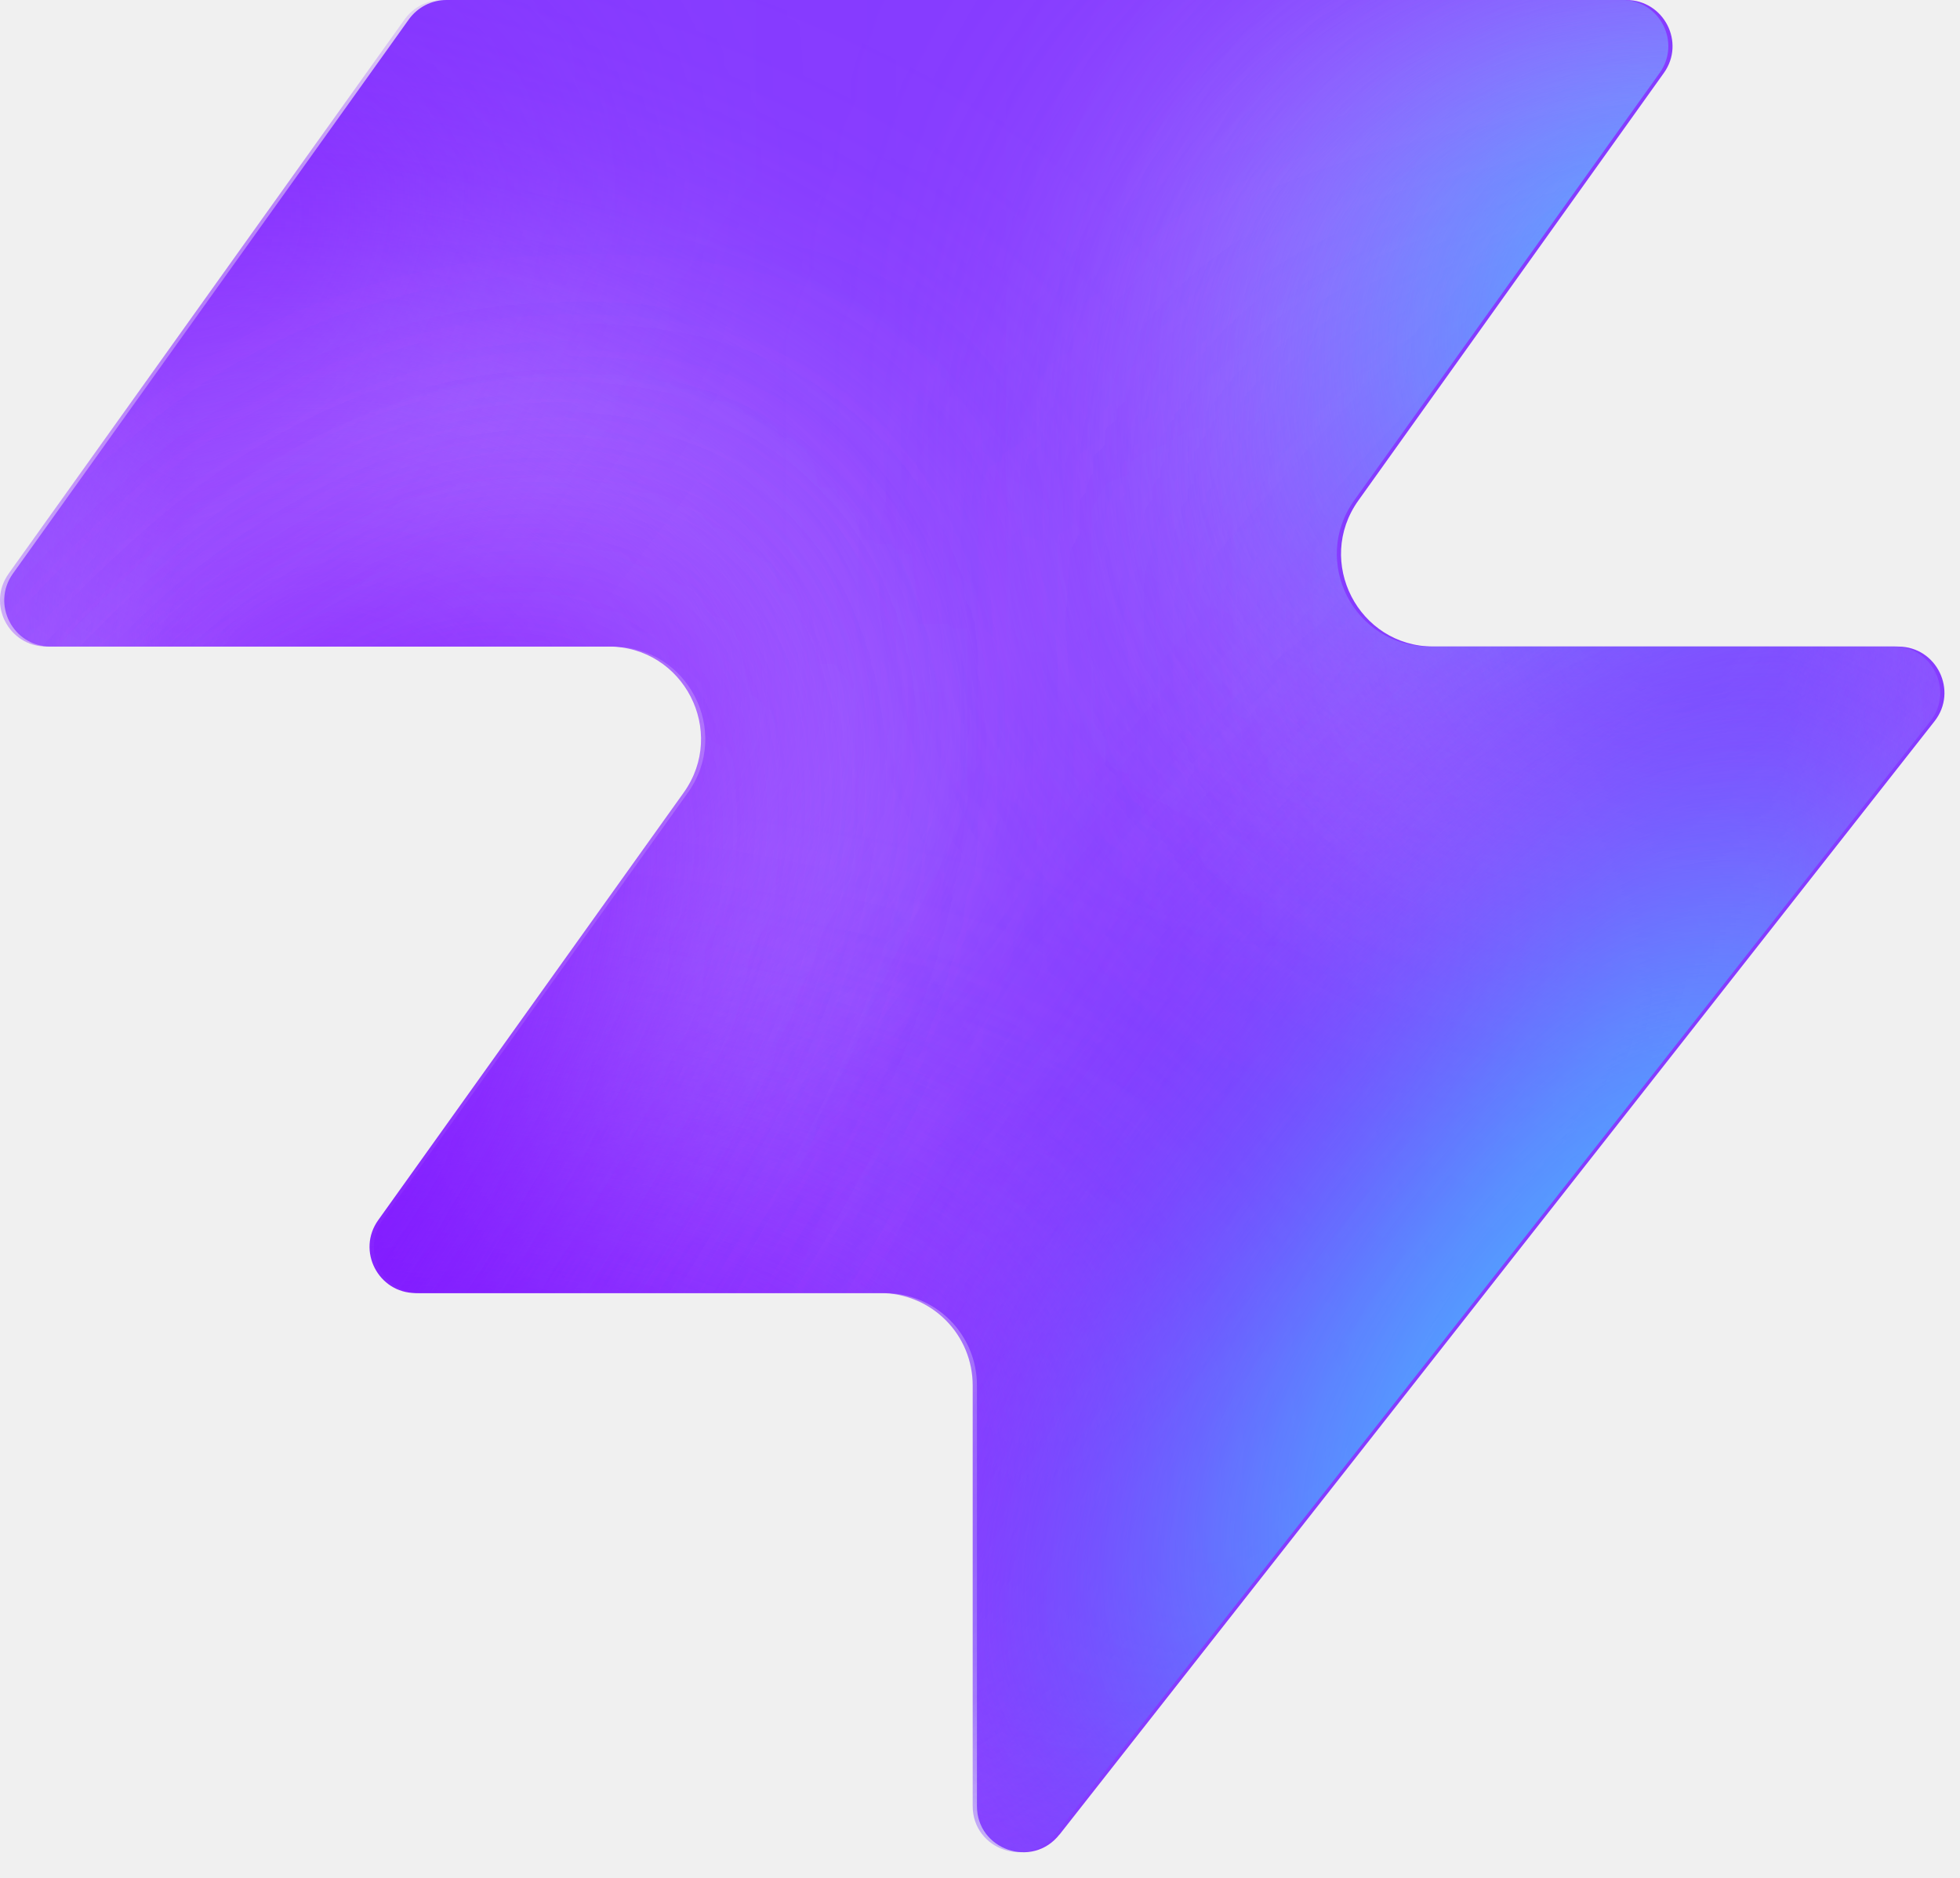
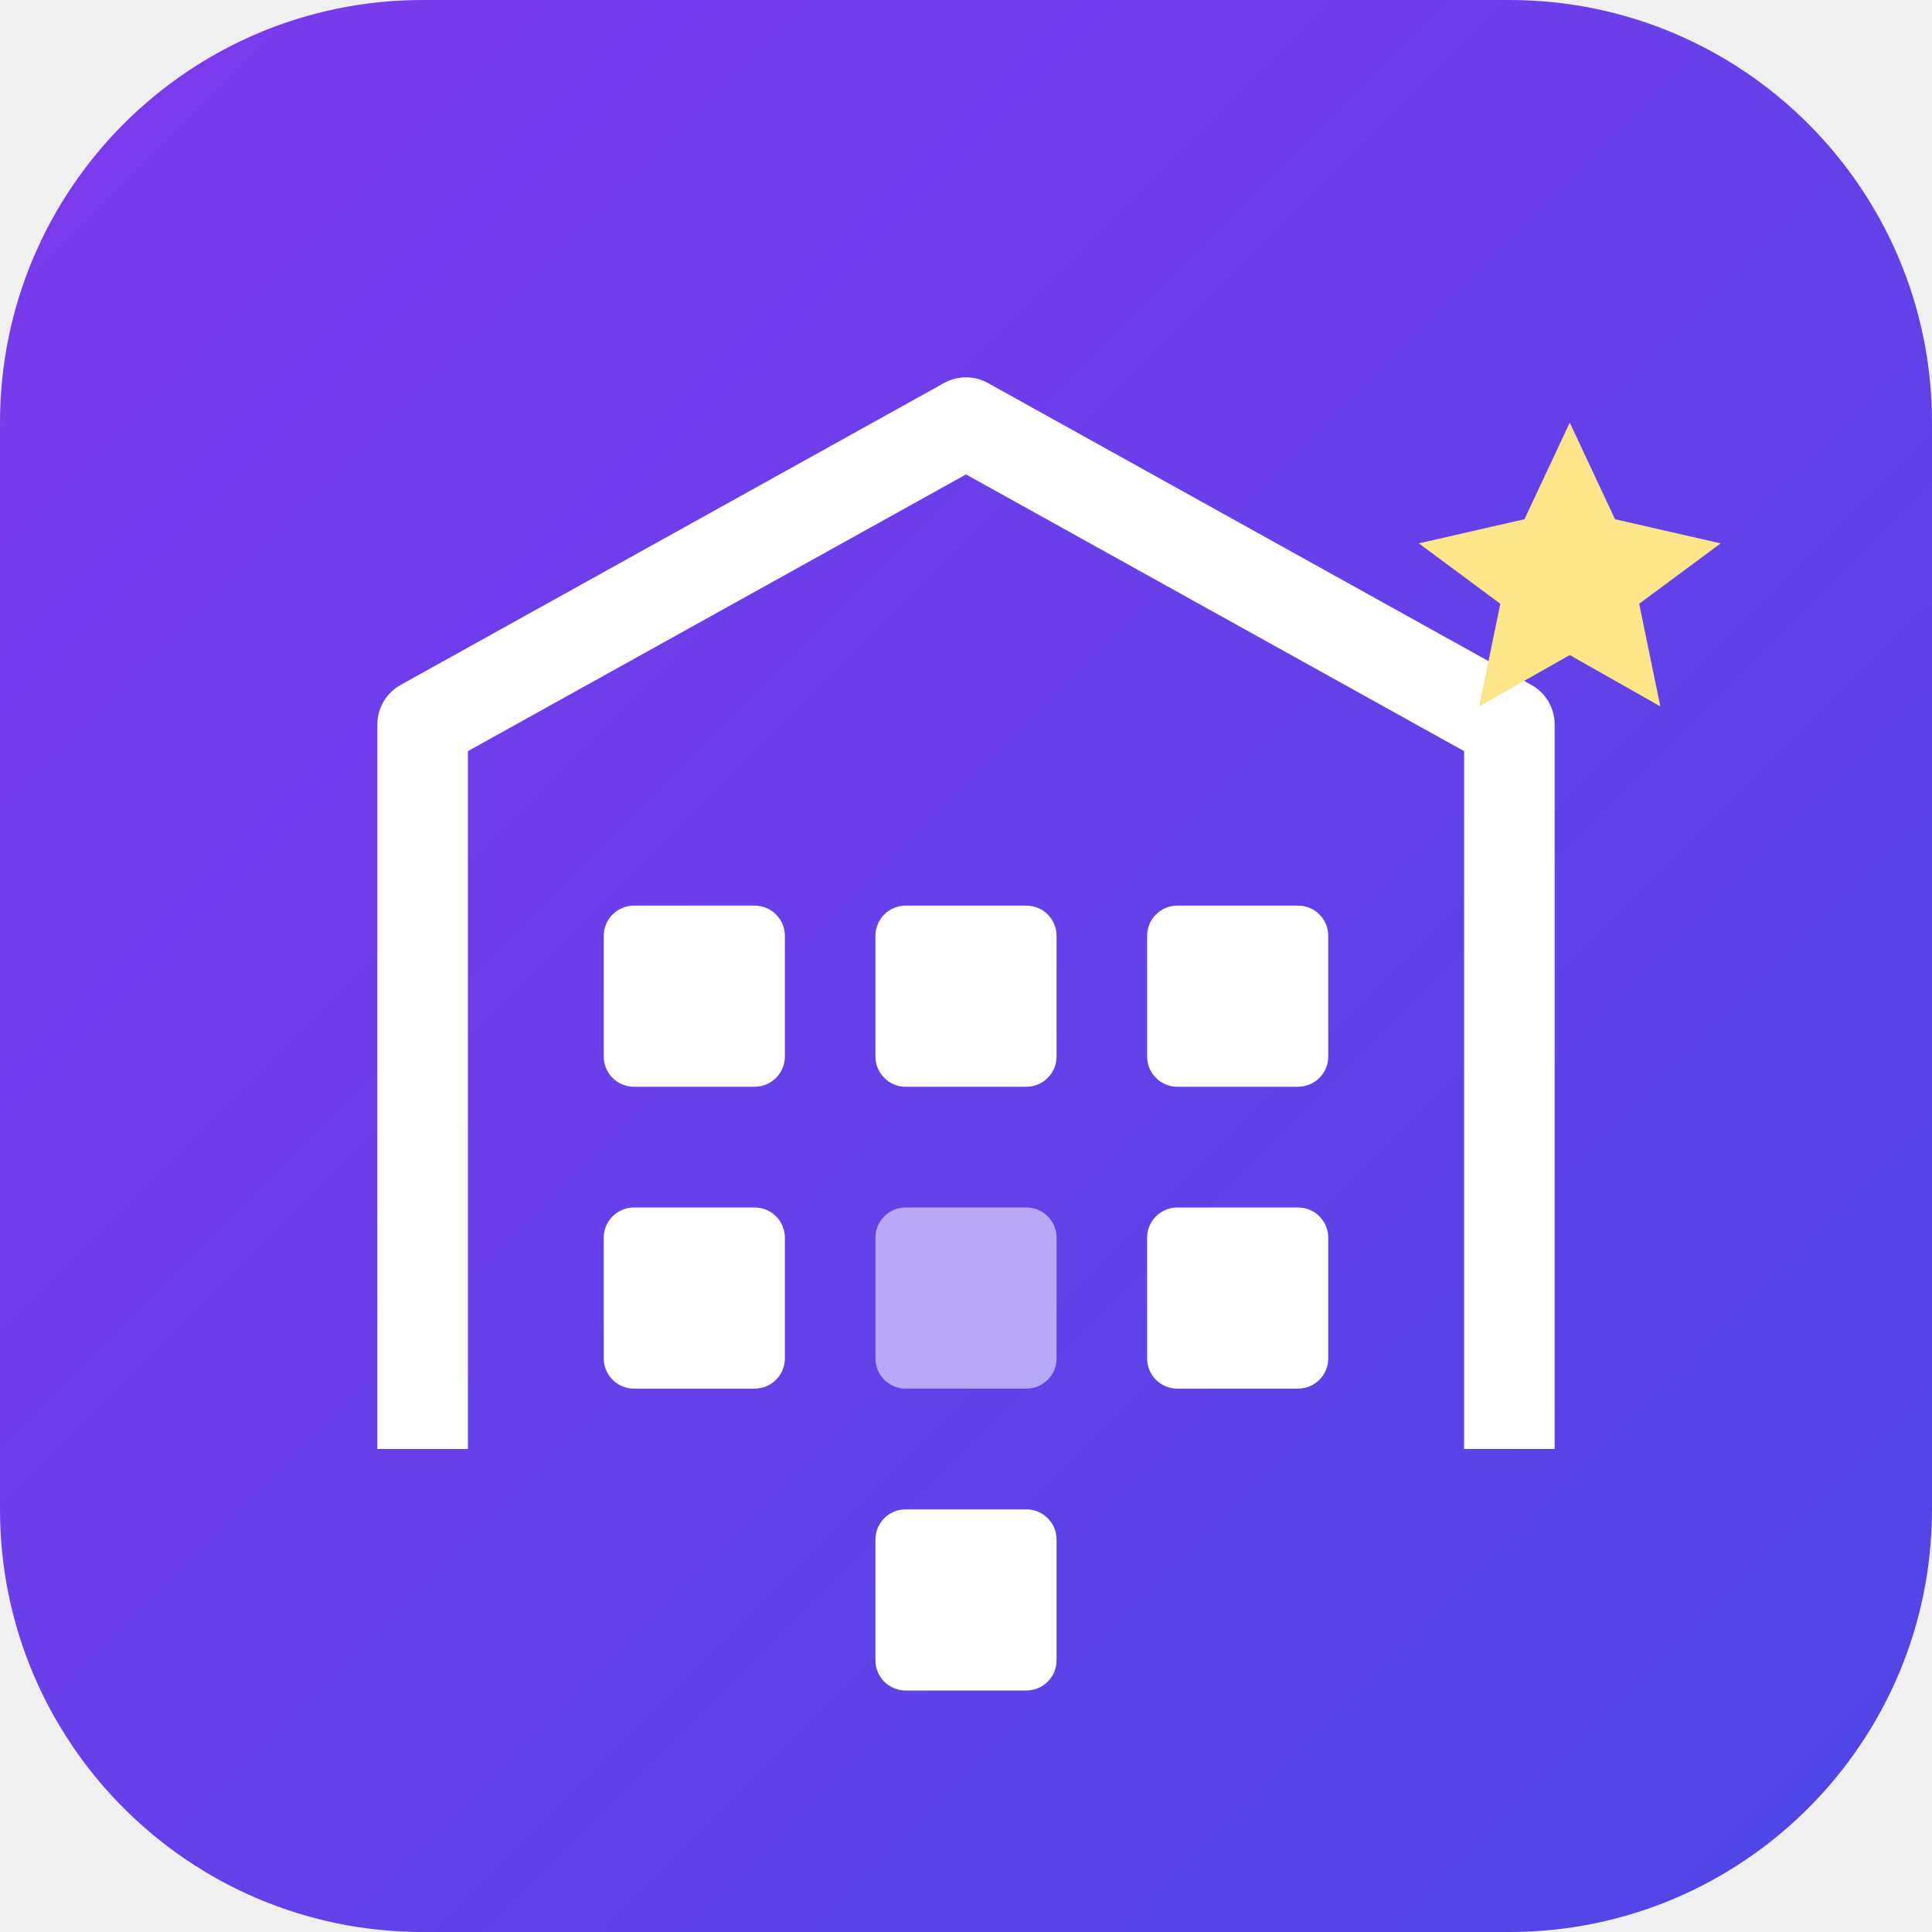
- <svg xmlns="http://www.w3.org/2000/svg" width="48" height="46" fill="none" viewBox="0 0 48 46">
-   <path fill="#863bff" d="M25.946 44.938c-.664.845-2.021.375-2.021-.698V33.937a2.26 2.26 0 0 0-2.262-2.262H10.287c-.92 0-1.456-1.04-.92-1.788l7.48-10.471c1.07-1.497 0-3.578-1.842-3.578H1.237c-.92 0-1.456-1.04-.92-1.788L10.013.474c.214-.297.556-.474.92-.474h28.894c.92 0 1.456 1.04.92 1.788l-7.48 10.471c-1.07 1.498 0 3.579 1.842 3.579h11.377c.943 0 1.473 1.088.89 1.83L25.947 44.94z" style="fill:#863bff;fill:color(display-p3 .525 .23 1);fill-opacity:1" />
-   <mask id="a" width="48" height="46" x="0" y="0" maskUnits="userSpaceOnUse" style="mask-type:alpha">
-     <path fill="#000" d="M25.842 44.938c-.664.844-2.021.375-2.021-.698V33.937a2.26 2.26 0 0 0-2.262-2.262H10.183c-.92 0-1.456-1.04-.92-1.788l7.48-10.471c1.07-1.498 0-3.579-1.842-3.579H1.133c-.92 0-1.456-1.04-.92-1.787L9.91.473c.214-.297.556-.474.92-.474h28.894c.92 0 1.456 1.04.92 1.788l-7.48 10.471c-1.07 1.498 0 3.578 1.842 3.578h11.377c.943 0 1.473 1.088.89 1.832L25.843 44.94z" style="fill:#000;fill-opacity:1" />
-   </mask>
-   <g mask="url(#a)">
-     <g filter="url(#b)">
-       <ellipse cx="5.508" cy="14.704" fill="#ede6ff" rx="5.508" ry="14.704" style="fill:#ede6ff;fill:color(display-p3 .927 .903 1);fill-opacity:1" transform="matrix(.00324 1 1 -.00324 -4.47 31.516)" />
-     </g>
-     <g filter="url(#c)">
-       <ellipse cx="10.399" cy="29.851" fill="#ede6ff" rx="10.399" ry="29.851" style="fill:#ede6ff;fill:color(display-p3 .927 .903 1);fill-opacity:1" transform="matrix(.00324 1 1 -.00324 -39.328 7.883)" />
-     </g>
-     <g filter="url(#d)">
-       <ellipse cx="5.508" cy="30.487" fill="#7e14ff" rx="5.508" ry="30.487" style="fill:#7e14ff;fill:color(display-p3 .492 .077 1);fill-opacity:1" transform="rotate(89.814 -25.913 -14.639)scale(1 -1)" />
-     </g>
-     <g filter="url(#e)">
-       <ellipse cx="5.508" cy="30.599" fill="#7e14ff" rx="5.508" ry="30.599" style="fill:#7e14ff;fill:color(display-p3 .492 .077 1);fill-opacity:1" transform="rotate(89.814 -32.644 -3.334)scale(1 -1)" />
-     </g>
-     <g filter="url(#f)">
-       <ellipse cx="5.508" cy="30.599" fill="#7e14ff" rx="5.508" ry="30.599" style="fill:#7e14ff;fill:color(display-p3 .492 .077 1);fill-opacity:1" transform="matrix(.00324 1 1 -.00324 -34.34 30.47)" />
-     </g>
-     <g filter="url(#g)">
-       <ellipse cx="14.072" cy="22.078" fill="#ede6ff" rx="14.072" ry="22.078" style="fill:#ede6ff;fill:color(display-p3 .927 .903 1);fill-opacity:1" transform="rotate(93.35 24.506 48.493)scale(-1 1)" />
-     </g>
-     <g filter="url(#h)">
-       <ellipse cx="3.47" cy="21.501" fill="#7e14ff" rx="3.47" ry="21.501" style="fill:#7e14ff;fill:color(display-p3 .492 .077 1);fill-opacity:1" transform="rotate(89.009 28.708 47.59)scale(-1 1)" />
-     </g>
-     <g filter="url(#i)">
-       <ellipse cx="3.47" cy="21.501" fill="#7e14ff" rx="3.47" ry="21.501" style="fill:#7e14ff;fill:color(display-p3 .492 .077 1);fill-opacity:1" transform="rotate(89.009 28.708 47.59)scale(-1 1)" />
-     </g>
-     <g filter="url(#j)">
-       <ellipse cx=".387" cy="8.972" fill="#7e14ff" rx="4.407" ry="29.108" style="fill:#7e14ff;fill:color(display-p3 .492 .077 1);fill-opacity:1" transform="rotate(39.51 .387 8.972)" />
-     </g>
-     <g filter="url(#k)">
-       <ellipse cx="47.523" cy="-6.092" fill="#7e14ff" rx="4.407" ry="29.108" style="fill:#7e14ff;fill:color(display-p3 .492 .077 1);fill-opacity:1" transform="rotate(37.892 47.523 -6.092)" />
-     </g>
-     <g filter="url(#l)">
-       <ellipse cx="41.412" cy="6.333" fill="#47bfff" rx="5.971" ry="9.665" style="fill:#47bfff;fill:color(display-p3 .28 .748 1);fill-opacity:1" transform="rotate(37.892 41.412 6.333)" />
-     </g>
-     <g filter="url(#m)">
-       <ellipse cx="-1.879" cy="38.332" fill="#7e14ff" rx="4.407" ry="29.108" style="fill:#7e14ff;fill:color(display-p3 .492 .077 1);fill-opacity:1" transform="rotate(37.892 -1.88 38.332)" />
-     </g>
-     <g filter="url(#n)">
-       <ellipse cx="-1.879" cy="38.332" fill="#7e14ff" rx="4.407" ry="29.108" style="fill:#7e14ff;fill:color(display-p3 .492 .077 1);fill-opacity:1" transform="rotate(37.892 -1.88 38.332)" />
-     </g>
-     <g filter="url(#o)">
-       <ellipse cx="35.651" cy="29.907" fill="#7e14ff" rx="4.407" ry="29.108" style="fill:#7e14ff;fill:color(display-p3 .492 .077 1);fill-opacity:1" transform="rotate(37.892 35.651 29.907)" />
-     </g>
-     <g filter="url(#p)">
-       <ellipse cx="38.418" cy="32.4" fill="#47bfff" rx="5.971" ry="15.297" style="fill:#47bfff;fill:color(display-p3 .28 .748 1);fill-opacity:1" transform="rotate(37.892 38.418 32.4)" />
-     </g>
-   </g>
+ <svg xmlns="http://www.w3.org/2000/svg" viewBox="0 0 64 64" fill="none">
  <defs>
-     <filter id="b" width="60.045" height="41.654" x="-19.77" y="16.149" color-interpolation-filters="sRGB" filterUnits="userSpaceOnUse">
-       <feFlood flood-opacity="0" result="BackgroundImageFix" />
-       <feBlend in="SourceGraphic" in2="BackgroundImageFix" result="shape" />
-       <feGaussianBlur result="effect1_foregroundBlur_2002_17158" stdDeviation="7.659" />
-     </filter>
-     <filter id="c" width="90.34" height="51.437" x="-54.613" y="-7.533" color-interpolation-filters="sRGB" filterUnits="userSpaceOnUse">
-       <feFlood flood-opacity="0" result="BackgroundImageFix" />
-       <feBlend in="SourceGraphic" in2="BackgroundImageFix" result="shape" />
-       <feGaussianBlur result="effect1_foregroundBlur_2002_17158" stdDeviation="7.659" />
-     </filter>
-     <filter id="d" width="79.355" height="29.4" x="-49.64" y="2.03" color-interpolation-filters="sRGB" filterUnits="userSpaceOnUse">
-       <feFlood flood-opacity="0" result="BackgroundImageFix" />
-       <feBlend in="SourceGraphic" in2="BackgroundImageFix" result="shape" />
-       <feGaussianBlur result="effect1_foregroundBlur_2002_17158" stdDeviation="4.596" />
-     </filter>
-     <filter id="e" width="79.579" height="29.4" x="-45.045" y="20.029" color-interpolation-filters="sRGB" filterUnits="userSpaceOnUse">
-       <feFlood flood-opacity="0" result="BackgroundImageFix" />
-       <feBlend in="SourceGraphic" in2="BackgroundImageFix" result="shape" />
-       <feGaussianBlur result="effect1_foregroundBlur_2002_17158" stdDeviation="4.596" />
-     </filter>
-     <filter id="f" width="79.579" height="29.4" x="-43.513" y="21.178" color-interpolation-filters="sRGB" filterUnits="userSpaceOnUse">
-       <feFlood flood-opacity="0" result="BackgroundImageFix" />
-       <feBlend in="SourceGraphic" in2="BackgroundImageFix" result="shape" />
-       <feGaussianBlur result="effect1_foregroundBlur_2002_17158" stdDeviation="4.596" />
-     </filter>
-     <filter id="g" width="74.749" height="58.852" x="15.756" y="-17.901" color-interpolation-filters="sRGB" filterUnits="userSpaceOnUse">
-       <feFlood flood-opacity="0" result="BackgroundImageFix" />
-       <feBlend in="SourceGraphic" in2="BackgroundImageFix" result="shape" />
-       <feGaussianBlur result="effect1_foregroundBlur_2002_17158" stdDeviation="7.659" />
-     </filter>
-     <filter id="h" width="61.377" height="25.362" x="23.548" y="2.284" color-interpolation-filters="sRGB" filterUnits="userSpaceOnUse">
-       <feFlood flood-opacity="0" result="BackgroundImageFix" />
-       <feBlend in="SourceGraphic" in2="BackgroundImageFix" result="shape" />
-       <feGaussianBlur result="effect1_foregroundBlur_2002_17158" stdDeviation="4.596" />
-     </filter>
-     <filter id="i" width="61.377" height="25.362" x="23.548" y="2.284" color-interpolation-filters="sRGB" filterUnits="userSpaceOnUse">
-       <feFlood flood-opacity="0" result="BackgroundImageFix" />
-       <feBlend in="SourceGraphic" in2="BackgroundImageFix" result="shape" />
-       <feGaussianBlur result="effect1_foregroundBlur_2002_17158" stdDeviation="4.596" />
-     </filter>
-     <filter id="j" width="56.045" height="63.649" x="-27.636" y="-22.853" color-interpolation-filters="sRGB" filterUnits="userSpaceOnUse">
-       <feFlood flood-opacity="0" result="BackgroundImageFix" />
-       <feBlend in="SourceGraphic" in2="BackgroundImageFix" result="shape" />
-       <feGaussianBlur result="effect1_foregroundBlur_2002_17158" stdDeviation="4.596" />
-     </filter>
-     <filter id="k" width="54.814" height="64.646" x="20.116" y="-38.415" color-interpolation-filters="sRGB" filterUnits="userSpaceOnUse">
-       <feFlood flood-opacity="0" result="BackgroundImageFix" />
-       <feBlend in="SourceGraphic" in2="BackgroundImageFix" result="shape" />
-       <feGaussianBlur result="effect1_foregroundBlur_2002_17158" stdDeviation="4.596" />
-     </filter>
-     <filter id="l" width="33.541" height="35.313" x="24.641" y="-11.323" color-interpolation-filters="sRGB" filterUnits="userSpaceOnUse">
-       <feFlood flood-opacity="0" result="BackgroundImageFix" />
-       <feBlend in="SourceGraphic" in2="BackgroundImageFix" result="shape" />
-       <feGaussianBlur result="effect1_foregroundBlur_2002_17158" stdDeviation="4.596" />
-     </filter>
-     <filter id="m" width="54.814" height="64.646" x="-29.286" y="6.009" color-interpolation-filters="sRGB" filterUnits="userSpaceOnUse">
-       <feFlood flood-opacity="0" result="BackgroundImageFix" />
-       <feBlend in="SourceGraphic" in2="BackgroundImageFix" result="shape" />
-       <feGaussianBlur result="effect1_foregroundBlur_2002_17158" stdDeviation="4.596" />
-     </filter>
-     <filter id="n" width="54.814" height="64.646" x="-29.286" y="6.009" color-interpolation-filters="sRGB" filterUnits="userSpaceOnUse">
-       <feFlood flood-opacity="0" result="BackgroundImageFix" />
-       <feBlend in="SourceGraphic" in2="BackgroundImageFix" result="shape" />
-       <feGaussianBlur result="effect1_foregroundBlur_2002_17158" stdDeviation="4.596" />
-     </filter>
-     <filter id="o" width="54.814" height="64.646" x="8.244" y="-2.416" color-interpolation-filters="sRGB" filterUnits="userSpaceOnUse">
-       <feFlood flood-opacity="0" result="BackgroundImageFix" />
-       <feBlend in="SourceGraphic" in2="BackgroundImageFix" result="shape" />
-       <feGaussianBlur result="effect1_foregroundBlur_2002_17158" stdDeviation="4.596" />
-     </filter>
-     <filter id="p" width="39.409" height="43.623" x="18.713" y="10.588" color-interpolation-filters="sRGB" filterUnits="userSpaceOnUse">
-       <feFlood flood-opacity="0" result="BackgroundImageFix" />
-       <feBlend in="SourceGraphic" in2="BackgroundImageFix" result="shape" />
-       <feGaussianBlur result="effect1_foregroundBlur_2002_17158" stdDeviation="4.596" />
-     </filter>
+     <linearGradient id="bg" x1="0" y1="0" x2="64" y2="64" gradientUnits="userSpaceOnUse">
+       <stop offset="0%" stop-color="#7c3aed" />
+       <stop offset="100%" stop-color="#4f46e5" />
+     </linearGradient>
  </defs>
+   <rect width="64" height="64" rx="14" fill="url(#bg)" />
+   <path d="M14 48V24l18-10 18 10v24" stroke="white" stroke-width="3" stroke-linejoin="round" fill="none" />
+   <rect x="20" y="30" width="6" height="6" rx="1" fill="white" />
+   <rect x="29" y="30" width="6" height="6" rx="1" fill="white" />
+   <rect x="38" y="30" width="6" height="6" rx="1" fill="white" />
+   <rect x="20" y="40" width="6" height="6" rx="1" fill="white" />
+   <rect x="29" y="40" width="6" height="6" rx="1" fill="white" fill-opacity="0.55" />
+   <rect x="38" y="40" width="6" height="6" rx="1" fill="white" />
+   <rect x="29" y="50" width="6" height="6" rx="1" fill="white" />
+   <path d="M52 14l1.5 3.2L57 18l-2.7 2 .7 3.4L52 21.7 49 23.4l.7-3.4L47 18l3.5-.8L52 14z" fill="#fde68a" />
</svg>
